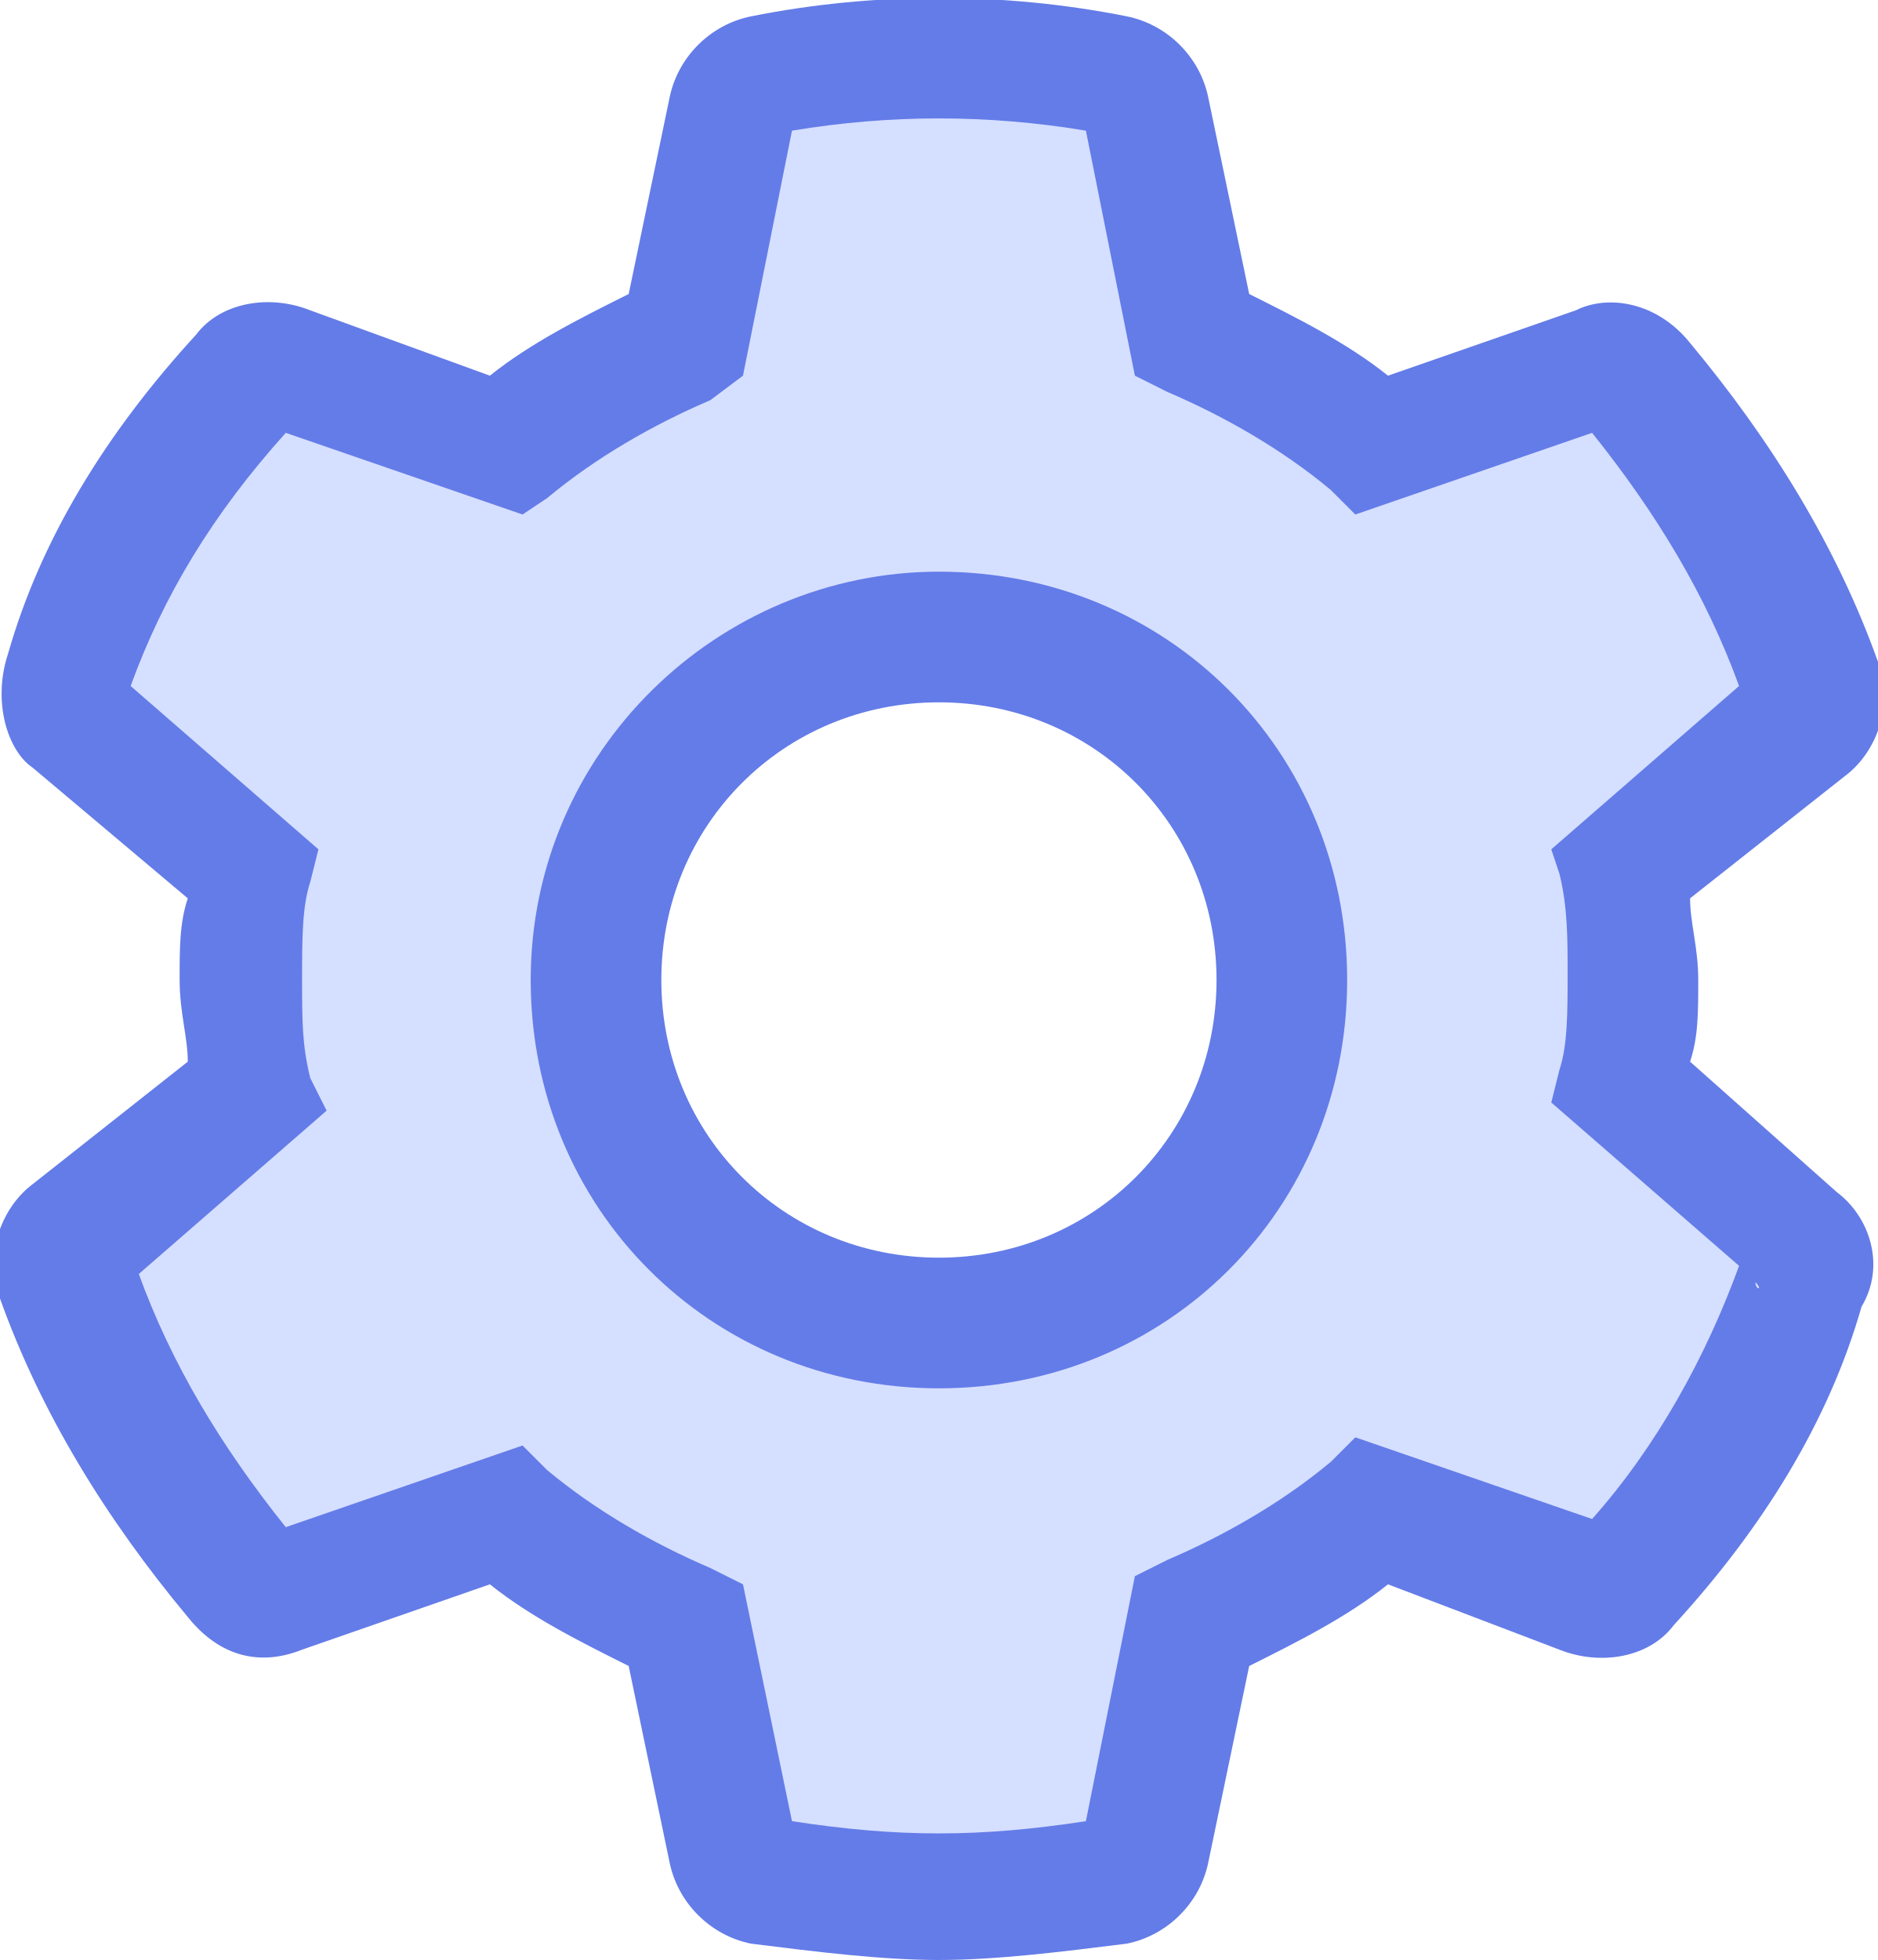
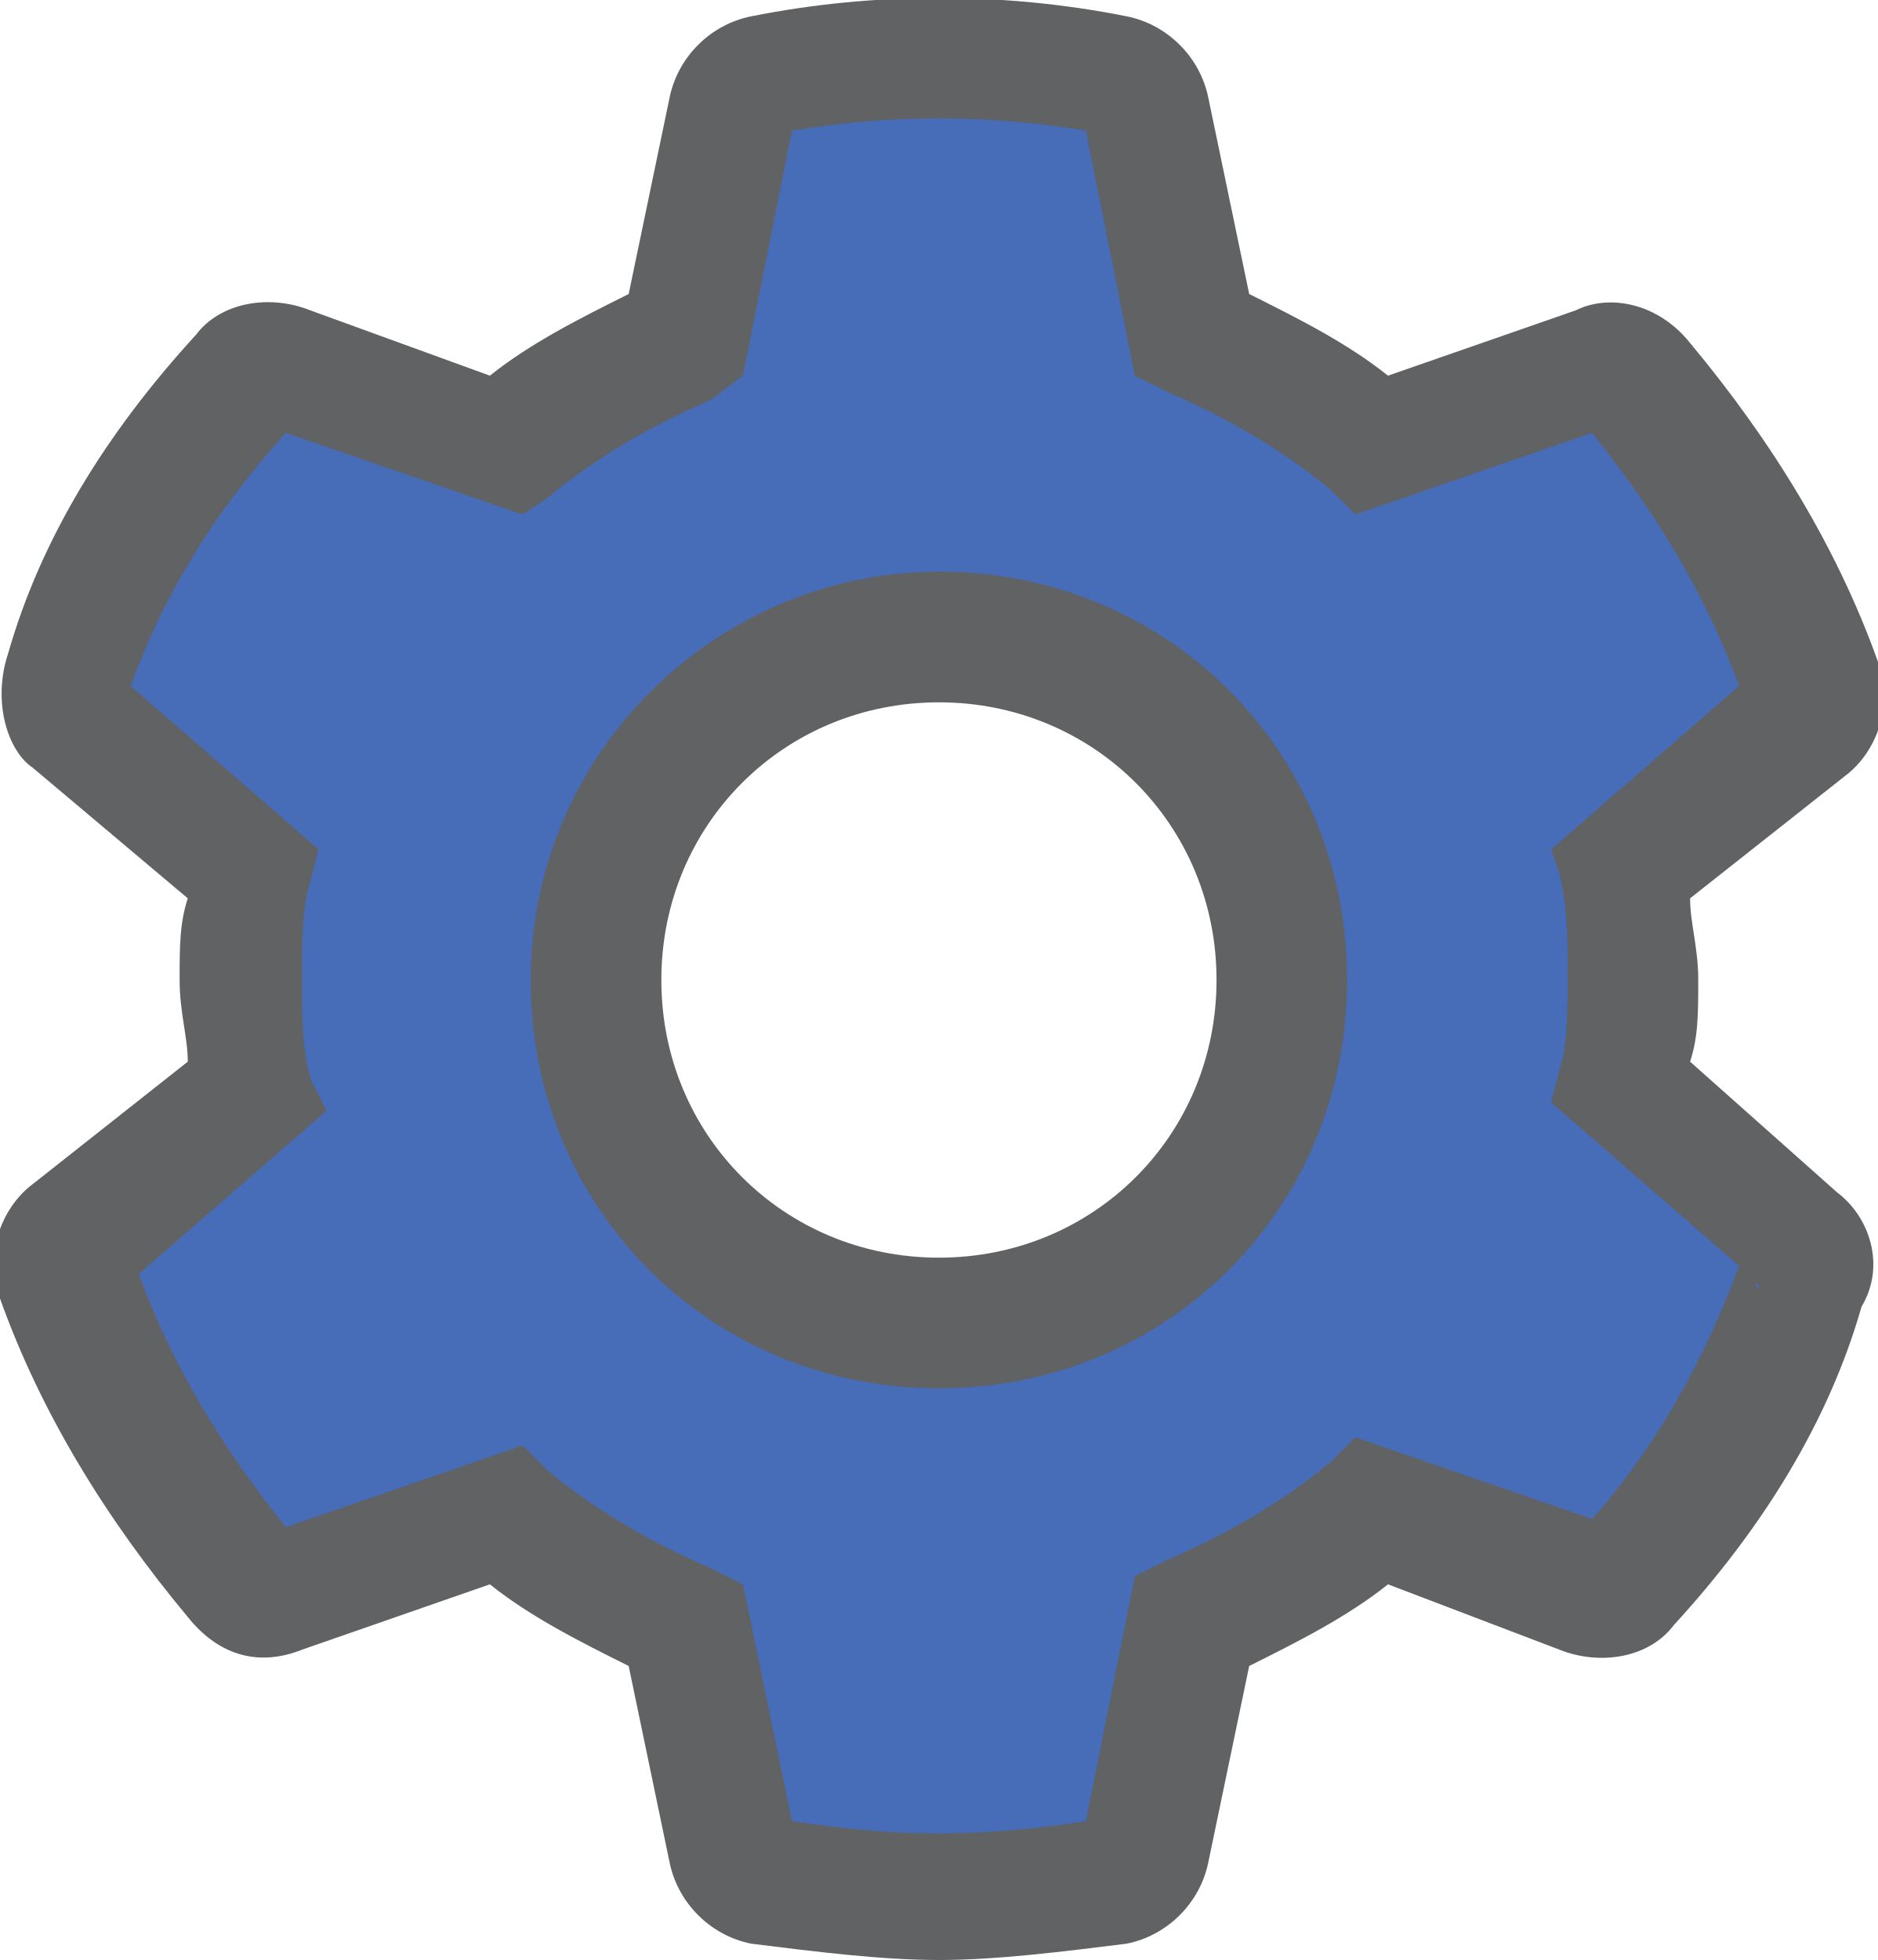
- <svg xmlns="http://www.w3.org/2000/svg" version="1.1" id="Settings" x="0px" y="0px" viewBox="0 0 23 24" style="enable-background:new 0 0 23 24;" xml:space="preserve">
+ <svg xmlns="http://www.w3.org/2000/svg" version="1.1" id="Settings" x="0px" y="0px" viewBox="0 0 23 24" style="enable-background:new 0 0 23 24;zoom: 1;" xml:space="preserve">
  <style type="text/css">
- 	.st0{fill:#D5DFFF;}
- 	.st1{fill:#647ce8;}
+     .st0{fill:#476cb8;}
+     .st1{fill:#616263;}
</style>
-   <path id="fill" class="st0" d="M19.9,13.3c0.1-0.4,0.1-0.9,0.1-1.3c0-0.4,0-0.9-0.1-1.3L22,8.8c0.2-0.1,0.2-0.3,0.1-0.5  C21.7,7,21,5.7,20,4.7c-0.1-0.2-0.3-0.2-0.5-0.1l-2.7,0.9c-0.7-0.5-1.4-1-2.2-1.3L14,1.4C14,1.2,13.8,1,13.6,1  c-1.4-0.3-2.9-0.3-4.3,0C9.2,1,9,1.2,9,1.4L8.4,4.2C7.6,4.5,6.8,4.9,6.2,5.5L3.5,4.5C3.3,4.4,3.1,4.5,3,4.7C2,5.7,1.3,7,0.8,8.3  C0.8,8.5,0.8,8.7,1,8.8l2.2,1.9C3.1,11.1,3,11.6,3,12c0,0.4,0,0.9,0.1,1.3L1,15.2c-0.2,0.1-0.2,0.3-0.1,0.5C1.3,17,2,18.3,3,19.3  c0.1,0.2,0.3,0.2,0.5,0.1l2.7-0.9c0.7,0.5,1.4,1,2.2,1.3L9,22.6C9,22.8,9.2,23,9.4,23c0.7,0.1,1.4,0.2,2.1,0.2s1.4-0.1,2.1-0.2  c0.2,0,0.3-0.2,0.4-0.4l0.5-2.8c0.8-0.3,1.6-0.8,2.2-1.3l2.7,0.9c0.2,0.1,0.4,0,0.5-0.1c0.9-1.1,1.7-2.3,2.1-3.7  c0.1-0.2,0-0.4-0.1-0.5L19.9,13.3z M11.5,16.2c-2.4,0-4.2-1.9-4.2-4.2c0-2.3,1.9-4.2,4.2-4.2c2.3,0,4.2,1.9,4.2,4.2  C15.7,14.3,13.8,16.2,11.5,16.2L11.5,16.2z" />
-   <path id="outline" class="st1" d="M11.5,24c-0.7,0-1.5-0.1-2.3-0.2c-0.5-0.1-0.9-0.5-1-1l-0.5-2.4c-0.6-0.3-1.2-0.6-1.7-1l-2.3,0.8  c-0.5,0.2-1,0.1-1.4-0.4c-1-1.2-1.8-2.5-2.3-3.9c-0.2-0.5,0-1.1,0.4-1.4L2.3,13c0-0.3-0.1-0.6-0.1-1c0-0.4,0-0.7,0.1-1L0.4,9.4  C0.1,9.2-0.1,8.6,0.1,8c0.4-1.4,1.2-2.7,2.3-3.9c0.3-0.4,0.9-0.5,1.4-0.3L6,4.6c0.5-0.4,1.1-0.7,1.7-1l0.5-2.4c0.1-0.5,0.5-0.9,1-1  c1.5-0.3,3.1-0.3,4.6,0c0.5,0.1,0.9,0.5,1,1l0.5,2.4c0.6,0.3,1.2,0.6,1.7,1l2.3-0.8c0.4-0.2,1-0.1,1.4,0.4c1,1.2,1.8,2.5,2.3,3.9  c0.2,0.5,0,1.1-0.4,1.4L20.7,11c0,0.3,0.1,0.6,0.1,1c0,0.4,0,0.7-0.1,1l1.8,1.6c0.4,0.3,0.6,0.9,0.3,1.4c-0.4,1.4-1.2,2.7-2.3,3.9  c-0.3,0.4-0.9,0.5-1.4,0.3L17,19.4c-0.5,0.4-1.1,0.7-1.7,1l-0.5,2.4c-0.1,0.5-0.5,0.9-1,1C13,23.9,12.2,24,11.5,24z M13.2,22.5  C13.2,22.5,13.2,22.5,13.2,22.5L13.2,22.5z M9.8,22.5L9.8,22.5C9.8,22.5,9.8,22.5,9.8,22.5z M9.7,22.3c1.3,0.2,2.3,0.2,3.6,0l0.6-3  l0.4-0.2c0.7-0.3,1.4-0.7,2-1.2l0.3-0.3l2.9,1c0.8-0.9,1.4-2,1.8-3.1l-2.3-2l0.1-0.4c0.1-0.3,0.1-0.7,0.1-1.2c0-0.4,0-0.8-0.1-1.2  L19,10.4l2.3-2c-0.4-1.1-1-2.1-1.8-3.1l-2.9,1l-0.3-0.3c-0.6-0.5-1.3-0.9-2-1.2l-0.4-0.2l-0.6-3c-1.2-0.2-2.4-0.2-3.6,0l-0.6,3  L8.7,4.9C8,5.2,7.3,5.6,6.7,6.1L6.4,6.3l-2.9-1C2.6,6.3,2,7.3,1.6,8.4l2.3,2l-0.1,0.4c-0.1,0.3-0.1,0.7-0.1,1.2c0,0.5,0,0.8,0.1,1.2  L4,13.6l-2.3,2c0.4,1.1,1,2.1,1.8,3.1l2.9-1l0.3,0.3c0.6,0.5,1.3,0.9,2,1.2l0.4,0.2L9.7,22.3z M13.5,22.2  C13.5,22.2,13.5,22.2,13.5,22.2C13.5,22.2,13.5,22.2,13.5,22.2z M9.5,22.2C9.5,22.2,9.5,22.2,9.5,22.2C9.5,22.2,9.5,22.2,9.5,22.2z   M19.4,18.8C19.4,18.8,19.4,18.8,19.4,18.8C19.4,18.8,19.4,18.8,19.4,18.8z M3.6,18.8C3.6,18.8,3.6,18.8,3.6,18.8  C3.6,18.8,3.6,18.8,3.6,18.8z M3.2,18.7C3.2,18.8,3.2,18.8,3.2,18.7L3.2,18.7z M19.8,18.7L19.8,18.7C19.8,18.7,19.8,18.7,19.8,18.7z   M21.5,15.7C21.5,15.8,21.6,15.8,21.5,15.7L21.5,15.7z M1.5,15.7L1.5,15.7C1.5,15.8,1.5,15.7,1.5,15.7z M21.4,15.4  C21.4,15.4,21.4,15.4,21.4,15.4C21.4,15.4,21.4,15.4,21.4,15.4z M1.6,15.4C1.6,15.4,1.6,15.4,1.6,15.4C1.6,15.4,1.6,15.4,1.6,15.4z   M21.4,8.6C21.4,8.6,21.4,8.6,21.4,8.6C21.4,8.6,21.4,8.6,21.4,8.6z M1.6,8.6C1.6,8.6,1.6,8.6,1.6,8.6C1.6,8.6,1.6,8.6,1.6,8.6z   M21.5,8.2C21.5,8.3,21.5,8.3,21.5,8.2L21.5,8.2z M1.4,8.2L1.4,8.2C1.5,8.2,1.4,8.2,1.4,8.2z M3.2,5.3C3.2,5.3,3.2,5.3,3.2,5.3  L3.2,5.3z M19.8,5.2L19.8,5.2C19.8,5.3,19.8,5.3,19.8,5.2z M19.4,5.2C19.4,5.2,19.4,5.2,19.4,5.2C19.4,5.2,19.4,5.2,19.4,5.2z   M3.6,5.2C3.6,5.2,3.6,5.2,3.6,5.2C3.6,5.2,3.6,5.2,3.6,5.2z M13.5,1.8C13.5,1.8,13.5,1.8,13.5,1.8C13.5,1.8,13.5,1.8,13.5,1.8z   M9.5,1.8C9.5,1.8,9.5,1.8,9.5,1.8C9.5,1.8,9.5,1.8,9.5,1.8z M13.2,1.5C13.2,1.5,13.2,1.5,13.2,1.5L13.2,1.5z M9.8,1.5L9.8,1.5  C9.8,1.5,9.8,1.5,9.8,1.5z M11.5,17c-2.8,0-5-2.2-5-5s2.3-5,5-5c2.8,0,5,2.2,5,5S14.3,17,11.5,17z M11.5,8.6c-1.9,0-3.4,1.5-3.4,3.4  c0,1.9,1.5,3.4,3.4,3.4c1.9,0,3.4-1.5,3.4-3.4S13.4,8.6,11.5,8.6z" />
+   <path id="fill" class="st0" d="M19.9,13.3c0.1-0.4,0.1-0.9,0.1-1.3c0-0.4,0-0.9-0.1-1.3L22,8.8c0.2-0.1,0.2-0.3,0.1-0.5 C21.7,7,21,5.7,20,4.7c-0.1-0.2-0.3-0.2-0.5-0.1l-2.7,0.9c-0.7-0.5-1.4-1-2.2-1.3L14,1.4C14,1.2,13.8,1,13.6,1 c-1.4-0.3-2.9-0.3-4.3,0C9.2,1,9,1.2,9,1.4L8.4,4.2C7.6,4.5,6.8,4.9,6.2,5.5L3.5,4.5C3.3,4.4,3.1,4.5,3,4.7C2,5.7,1.3,7,0.8,8.3 C0.8,8.5,0.8,8.7,1,8.8l2.2,1.9C3.1,11.1,3,11.6,3,12c0,0.4,0,0.9,0.1,1.3L1,15.2c-0.2,0.1-0.2,0.3-0.1,0.5C1.3,17,2,18.3,3,19.3 c0.1,0.2,0.3,0.2,0.5,0.1l2.7-0.9c0.7,0.5,1.4,1,2.2,1.3L9,22.6C9,22.8,9.2,23,9.4,23c0.7,0.1,1.4,0.2,2.1,0.2s1.4-0.1,2.1-0.2 c0.2,0,0.3-0.2,0.4-0.4l0.5-2.8c0.8-0.3,1.6-0.8,2.2-1.3l2.7,0.9c0.2,0.1,0.4,0,0.5-0.1c0.9-1.1,1.7-2.3,2.1-3.7 c0.1-0.2,0-0.4-0.1-0.5L19.9,13.3z M11.5,16.2c-2.4,0-4.2-1.9-4.2-4.2c0-2.3,1.9-4.2,4.2-4.2c2.3,0,4.2,1.9,4.2,4.2 C15.7,14.3,13.8,16.2,11.5,16.2L11.5,16.2z" />
+   <path id="outline" class="st1" d="M11.5,24c-0.7,0-1.5-0.1-2.3-0.2c-0.5-0.1-0.9-0.5-1-1l-0.5-2.4c-0.6-0.3-1.2-0.6-1.7-1l-2.3,0.8 c-0.5,0.2-1,0.1-1.4-0.4c-1-1.2-1.8-2.5-2.3-3.9c-0.2-0.5,0-1.1,0.4-1.4L2.3,13c0-0.3-0.1-0.6-0.1-1c0-0.4,0-0.7,0.1-1L0.4,9.4 C0.1,9.2-0.1,8.6,0.1,8c0.4-1.4,1.2-2.7,2.3-3.9c0.3-0.4,0.9-0.5,1.4-0.3L6,4.6c0.5-0.4,1.1-0.7,1.7-1l0.5-2.4c0.1-0.5,0.5-0.9,1-1 c1.5-0.3,3.1-0.3,4.6,0c0.5,0.1,0.9,0.5,1,1l0.5,2.4c0.6,0.3,1.2,0.6,1.7,1l2.3-0.8c0.4-0.2,1-0.1,1.4,0.4c1,1.2,1.8,2.5,2.3,3.9 c0.2,0.5,0,1.1-0.4,1.4L20.7,11c0,0.3,0.1,0.6,0.1,1c0,0.4,0,0.7-0.1,1l1.8,1.6c0.4,0.3,0.6,0.9,0.3,1.4c-0.4,1.4-1.2,2.7-2.3,3.9 c-0.3,0.4-0.9,0.5-1.4,0.3L17,19.4c-0.5,0.4-1.1,0.7-1.7,1l-0.5,2.4c-0.1,0.5-0.5,0.9-1,1C13,23.9,12.2,24,11.5,24z M13.2,22.5 C13.2,22.5,13.2,22.5,13.2,22.5L13.2,22.5z M9.8,22.5L9.8,22.5C9.8,22.5,9.8,22.5,9.8,22.5z M9.7,22.3c1.3,0.2,2.3,0.2,3.6,0l0.6-3 l0.4-0.2c0.7-0.3,1.4-0.7,2-1.2l0.3-0.3l2.9,1c0.8-0.9,1.4-2,1.8-3.1l-2.3-2l0.1-0.4c0.1-0.3,0.1-0.7,0.1-1.2c0-0.4,0-0.8-0.1-1.2 L19,10.4l2.3-2c-0.4-1.1-1-2.1-1.8-3.1l-2.9,1l-0.3-0.3c-0.6-0.5-1.3-0.9-2-1.2l-0.4-0.2l-0.6-3c-1.2-0.2-2.4-0.2-3.6,0l-0.6,3 L8.7,4.9C8,5.2,7.3,5.6,6.7,6.1L6.4,6.3l-2.9-1C2.6,6.3,2,7.3,1.6,8.4l2.3,2l-0.1,0.4c-0.1,0.3-0.1,0.7-0.1,1.2c0,0.5,0,0.8,0.1,1.2 L4,13.6l-2.3,2c0.4,1.1,1,2.1,1.8,3.1l2.9-1l0.3,0.3c0.6,0.5,1.3,0.9,2,1.2l0.4,0.2L9.7,22.3z M13.5,22.2 C13.5,22.2,13.5,22.2,13.5,22.2C13.5,22.2,13.5,22.2,13.5,22.2z M9.5,22.2C9.5,22.2,9.5,22.2,9.5,22.2C9.5,22.2,9.5,22.2,9.5,22.2z M19.4,18.8C19.4,18.8,19.4,18.8,19.4,18.8C19.4,18.8,19.4,18.8,19.4,18.8z M3.6,18.8C3.6,18.8,3.6,18.8,3.6,18.8 C3.6,18.8,3.6,18.8,3.6,18.8z M3.2,18.7C3.2,18.8,3.2,18.8,3.2,18.7L3.2,18.7z M19.8,18.7L19.8,18.7C19.8,18.7,19.8,18.7,19.8,18.7z M21.5,15.7C21.5,15.8,21.6,15.8,21.5,15.7L21.5,15.7z M1.5,15.7L1.5,15.7C1.5,15.8,1.5,15.7,1.5,15.7z M21.4,15.4 C21.4,15.4,21.4,15.4,21.4,15.4C21.4,15.4,21.4,15.4,21.4,15.4z M1.6,15.4C1.6,15.4,1.6,15.4,1.6,15.4C1.6,15.4,1.6,15.4,1.6,15.4z M21.4,8.6C21.4,8.6,21.4,8.6,21.4,8.6C21.4,8.6,21.4,8.6,21.4,8.6z M1.6,8.6C1.6,8.6,1.6,8.6,1.6,8.6C1.6,8.6,1.6,8.6,1.6,8.6z M21.5,8.2C21.5,8.3,21.5,8.3,21.5,8.2L21.5,8.2z M1.4,8.2L1.4,8.2C1.5,8.2,1.4,8.2,1.4,8.2z M3.2,5.3C3.2,5.3,3.2,5.3,3.2,5.3 L3.2,5.3z M19.8,5.2L19.8,5.2C19.8,5.3,19.8,5.3,19.8,5.2z M19.4,5.2C19.4,5.2,19.4,5.2,19.4,5.2C19.4,5.2,19.4,5.2,19.4,5.2z M3.6,5.2C3.6,5.2,3.6,5.2,3.6,5.2C3.6,5.2,3.6,5.2,3.6,5.2z M13.5,1.8C13.5,1.8,13.5,1.8,13.5,1.8C13.5,1.8,13.5,1.8,13.5,1.8z M9.5,1.8C9.5,1.8,9.5,1.8,9.5,1.8C9.5,1.8,9.5,1.8,9.5,1.8z M13.2,1.5C13.2,1.5,13.2,1.5,13.2,1.5L13.2,1.5z M9.8,1.5L9.8,1.5 C9.8,1.5,9.8,1.5,9.8,1.5z M11.5,17c-2.8,0-5-2.2-5-5s2.3-5,5-5c2.8,0,5,2.2,5,5S14.3,17,11.5,17z M11.5,8.6c-1.9,0-3.4,1.5-3.4,3.4 c0,1.9,1.5,3.4,3.4,3.4c1.9,0,3.4-1.5,3.4-3.4S13.4,8.6,11.5,8.6z" />
</svg>
